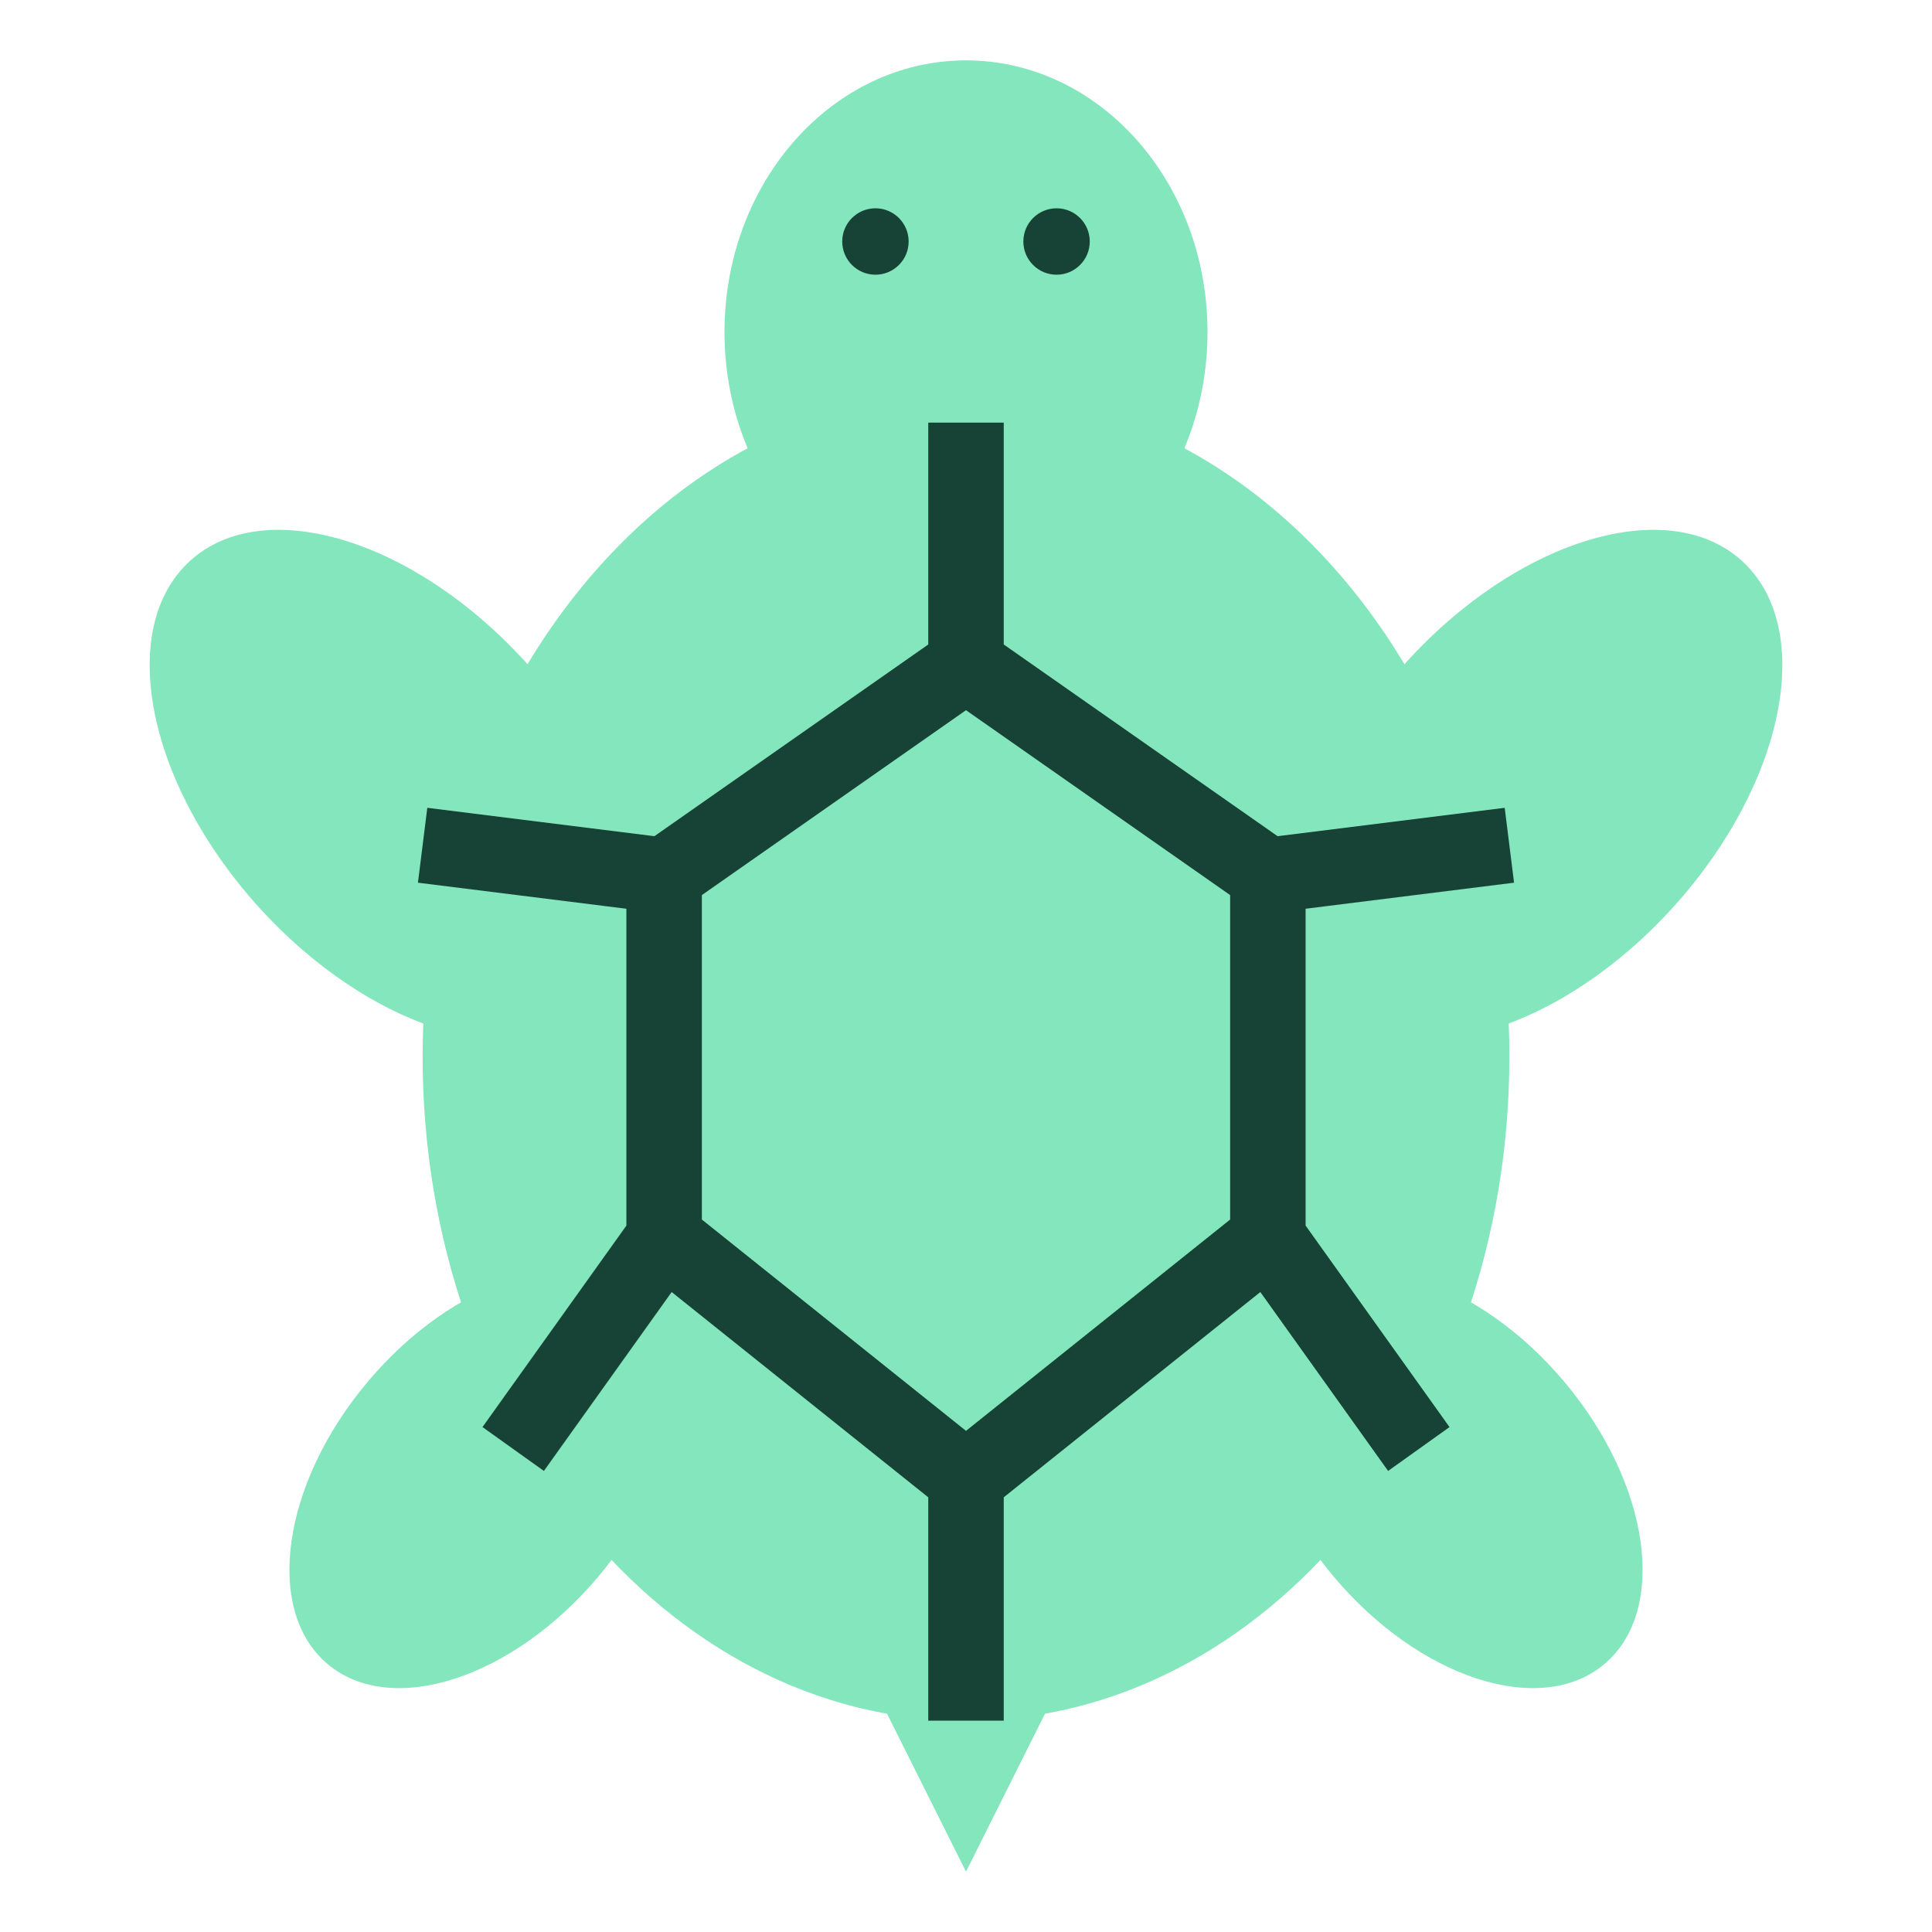
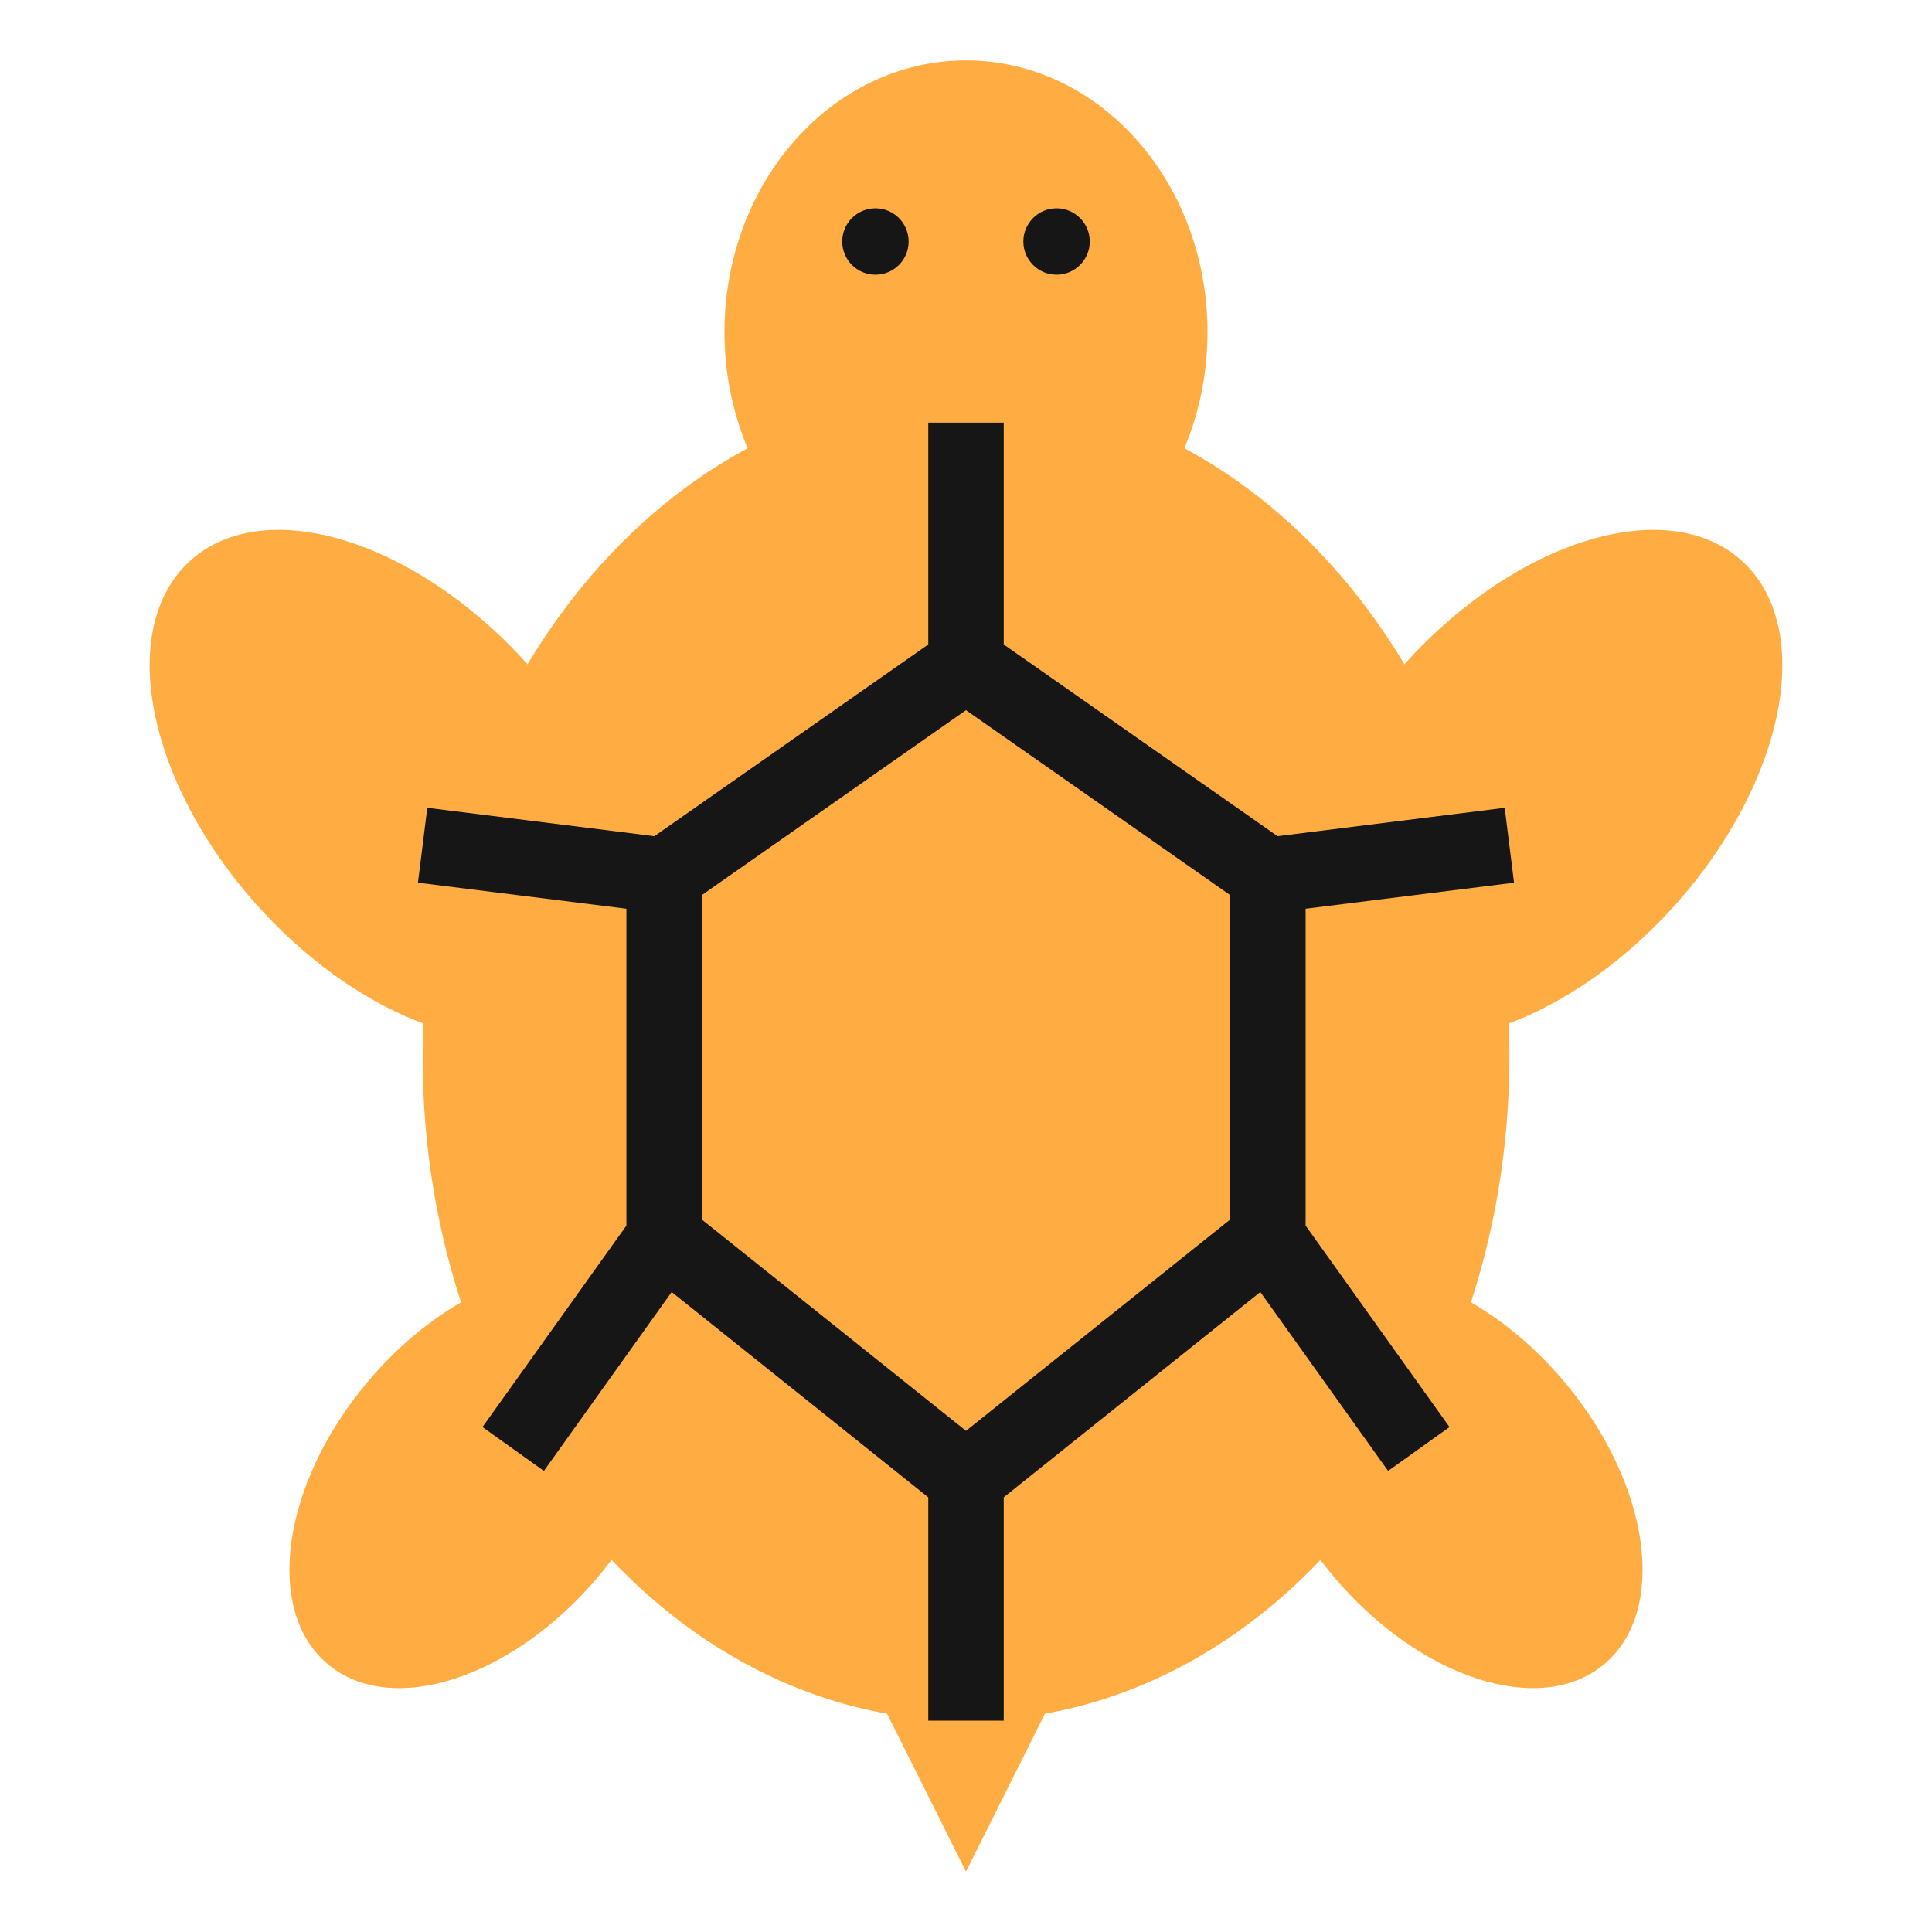
<svg xmlns="http://www.w3.org/2000/svg" viewBox="0 0 64 64" fill="none">
-   <g fill="#83e6bc">
+   <g fill="#ffad42">
    <ellipse cx="32" cy="11" rx="8" ry="9" />
    <ellipse cx="13" cy="26" rx="6" ry="10" transform="rotate(-42 13 26)" />
    <ellipse cx="51" cy="26" rx="6" ry="10" transform="rotate(42 51 26)" />
    <ellipse cx="16" cy="49" rx="5" ry="8" transform="rotate(40 16 49)" />
    <ellipse cx="48" cy="49" rx="5" ry="8" transform="rotate(-40 48 49)" />
    <path d="m28 54 4 8 4-8z" />
    <ellipse cx="32" cy="35" rx="18" ry="22" />
  </g>
-   <path d="m32 22 10 7v12l-10 8-10-8V29zM32 14v8M14 28l8 1m20 0 8-1M17 48l5-7m20 0 5 7M32 49v8" stroke="#174336" stroke-width="2.5" stroke-linejoin="round" />
-   <circle cx="29" cy="8" r="1.1" fill="#174336" />
-   <circle cx="35" cy="8" r="1.1" fill="#174336" />
+   <path d="m32 22 10 7v12l-10 8-10-8V29zM32 14v8M14 28l8 1m20 0 8-1M17 48l5-7m20 0 5 7M32 49v8" stroke="#161616" stroke-width="2.5" stroke-linejoin="round" />
+   <circle cx="29" cy="8" r="1.1" fill="#161616" />
+   <circle cx="35" cy="8" r="1.1" fill="#161616" />
</svg>
